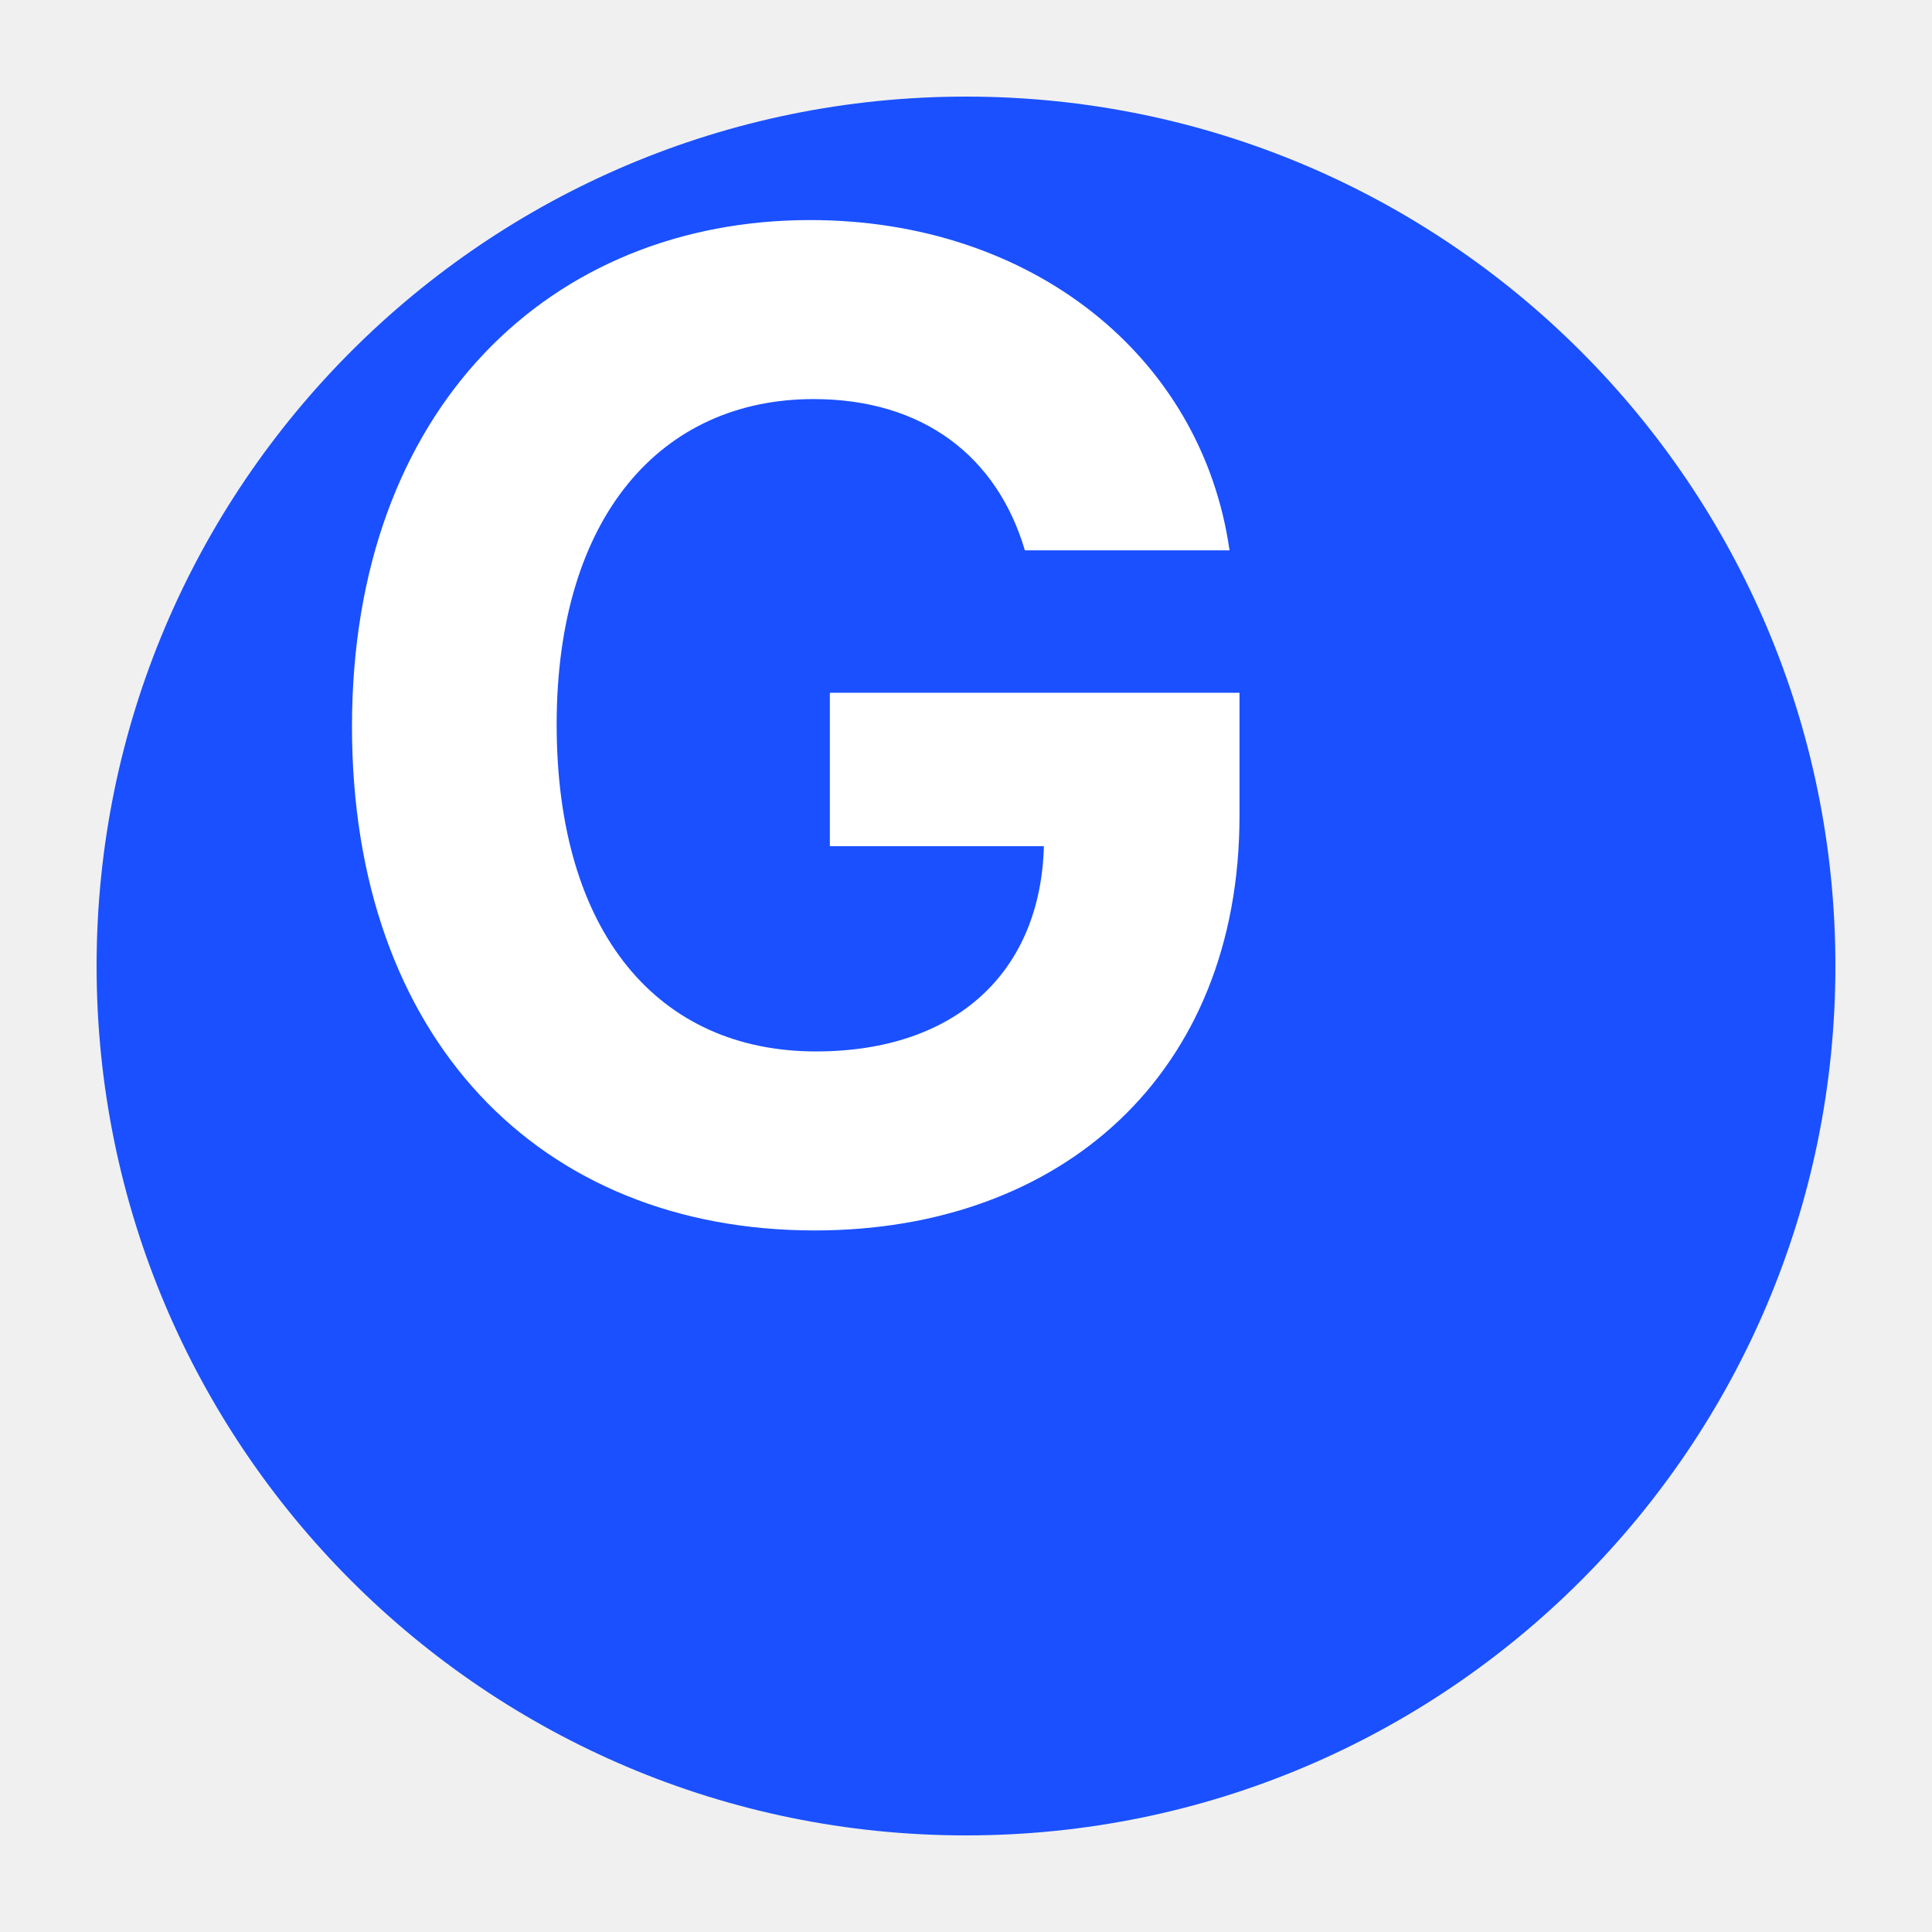
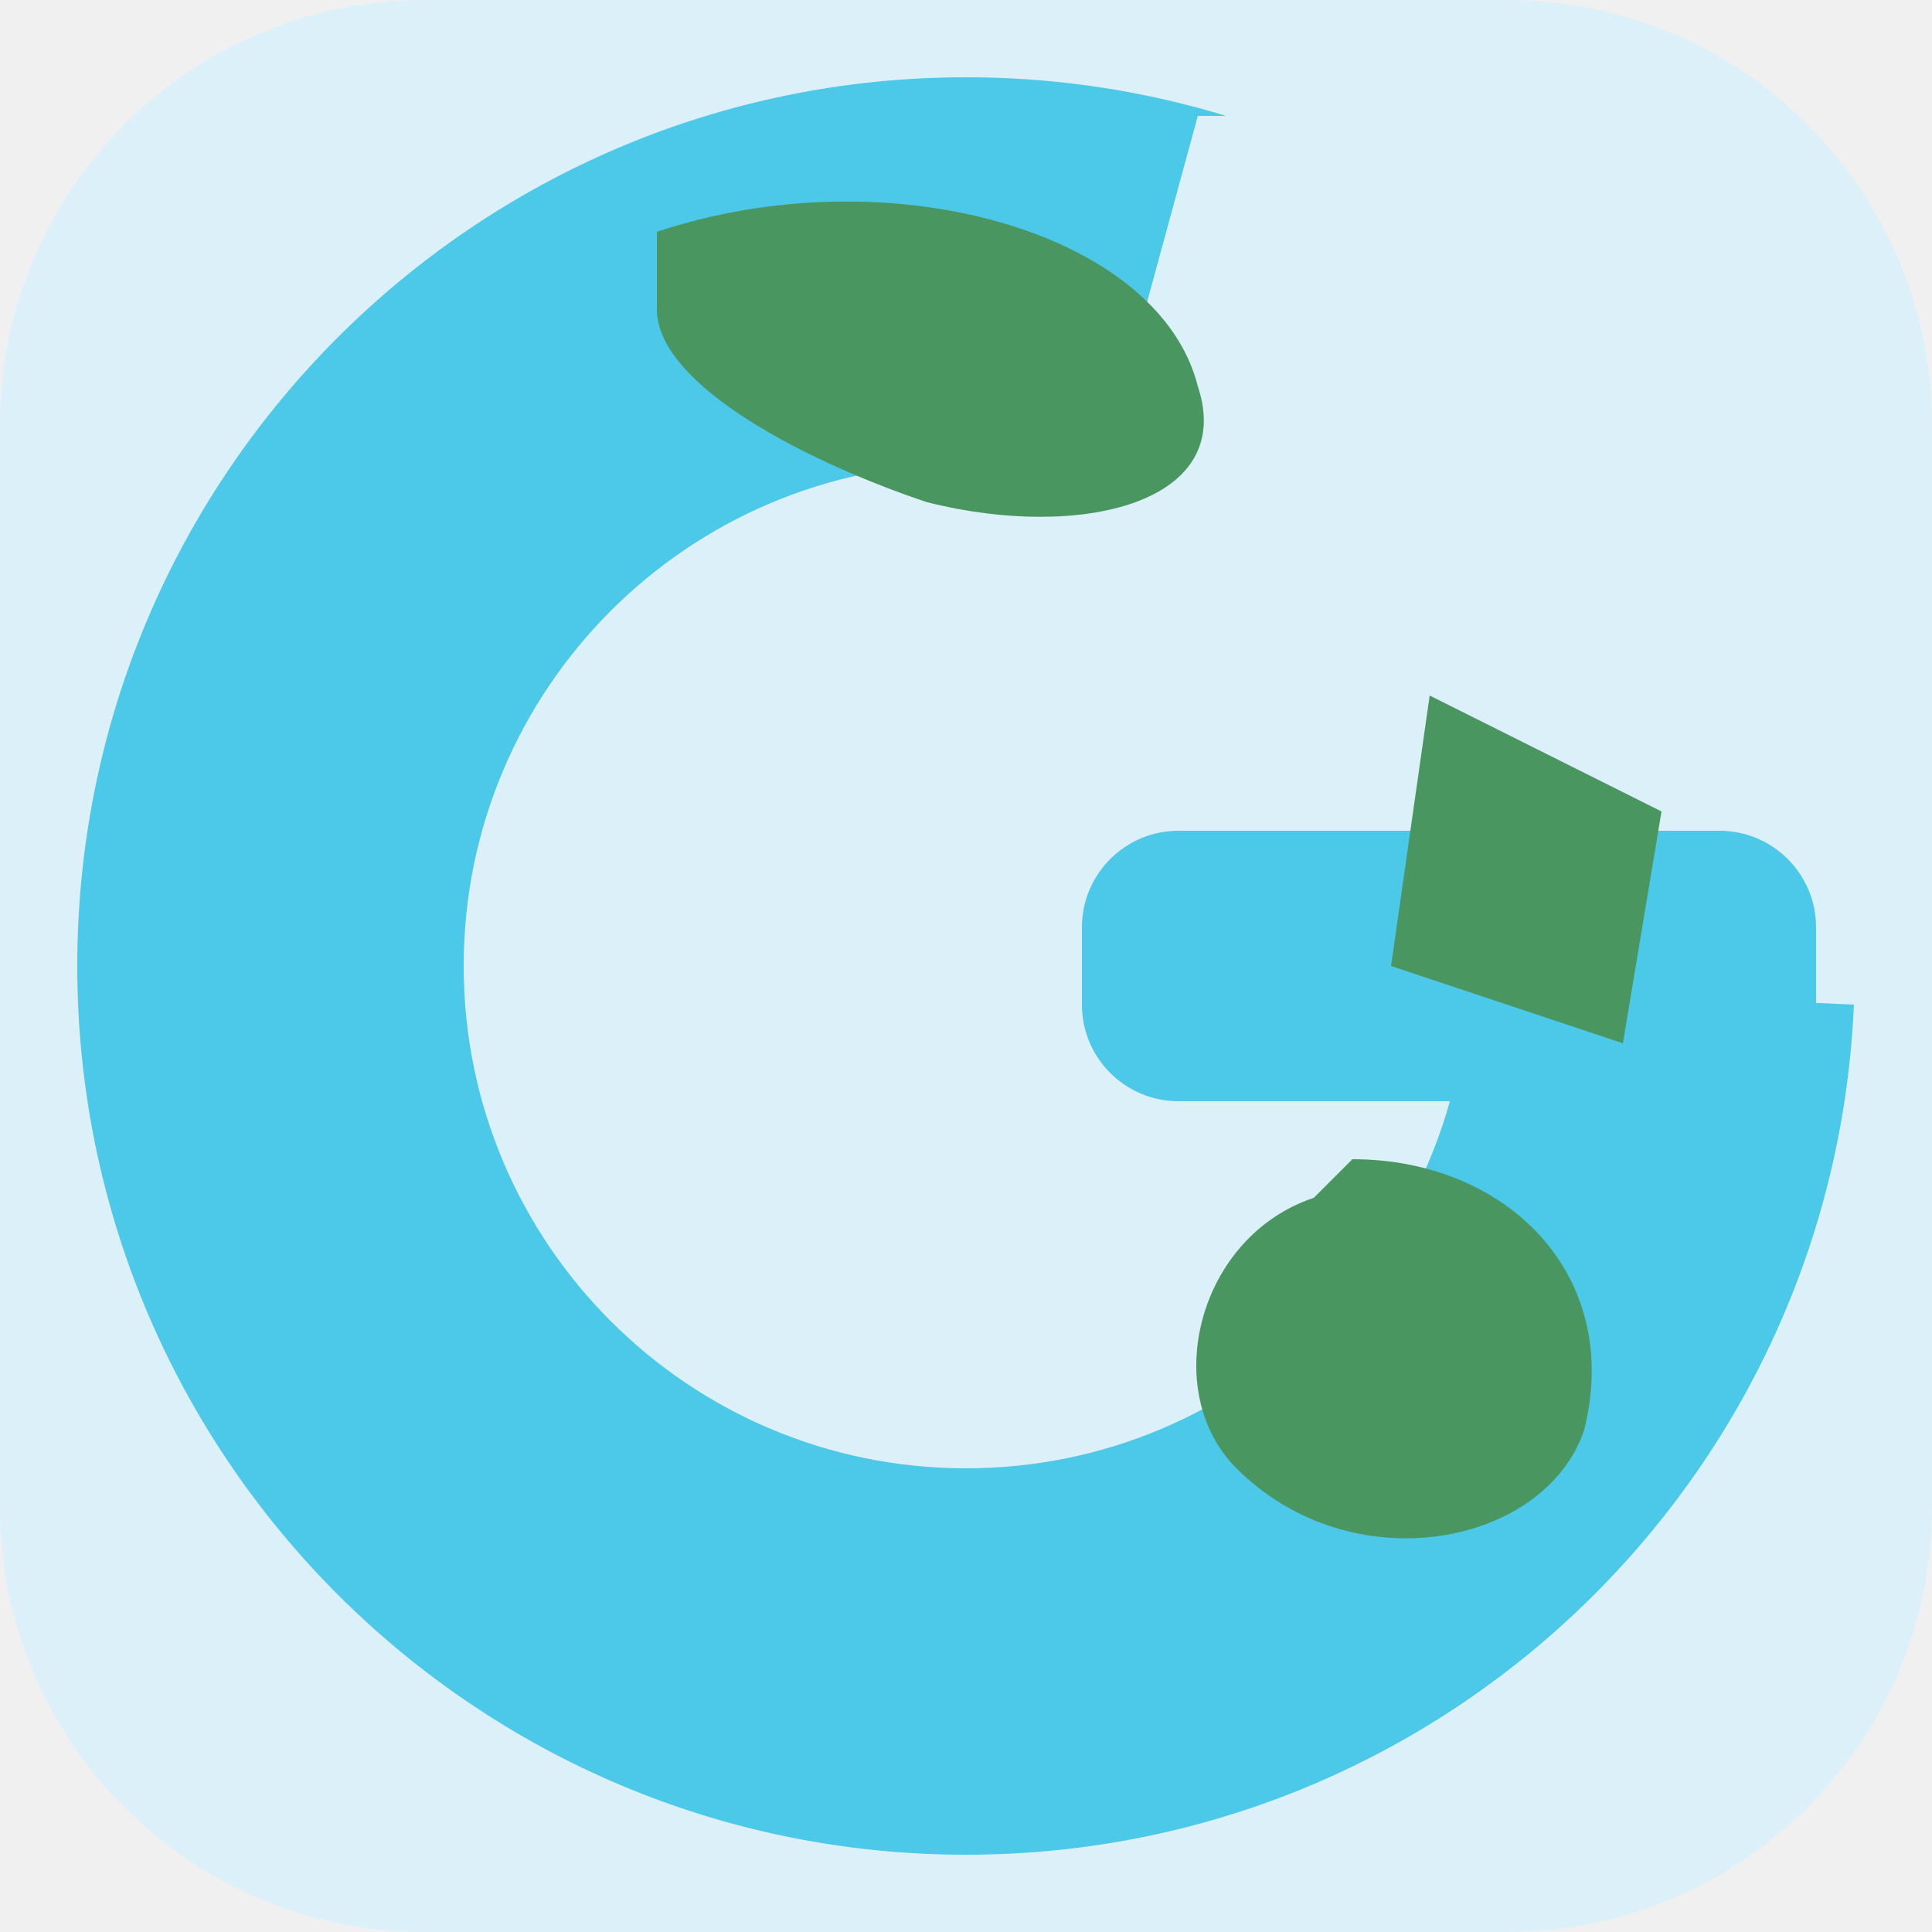
<svg xmlns="http://www.w3.org/2000/svg" viewBox="0 0 100 100">
-   <circle cx="50" cy="50" r="45" fill="#1a50ff" />
-   <text y=".9em" font-size="70" x="15" fill="white" font-family="Inter,sans-serif" font-weight="700">G</text>
+   <rect width="100" height="100" rx="22" fill="#DCF0F9" />
+   <defs>
+     <mask id="m">
+       <rect width="100" height="100" fill="white" />
+       <circle cx="50" cy="50" r="26" fill="black" />
+       <polygon points="50,50 62,6 96,6 96,52" fill="black" />
+     </mask>
+   </defs>
+   <circle cx="50" cy="50" r="46" fill="#4CC8E8" mask="url(#m)" />
+   <rect x="56" y="43" width="38" height="14" rx="5" fill="#4CC8E8" />
+   <path d="M 34 12 C 46 8 60 12 62 20 C 64 26 56 28 48 26 C 42 24 34 20 34 16 Z" fill="#4A9660" />
+   <path d="M 74 36 L 86 42 L 84 54 L 72 50 Z" fill="#4A9660" />
+   <path d="M 70 60 C 78 60 84 66 82 74 C 80 80 70 82 64 76 C 60 72 62 64 68 62 Z" fill="#4A9660" />
</svg>
